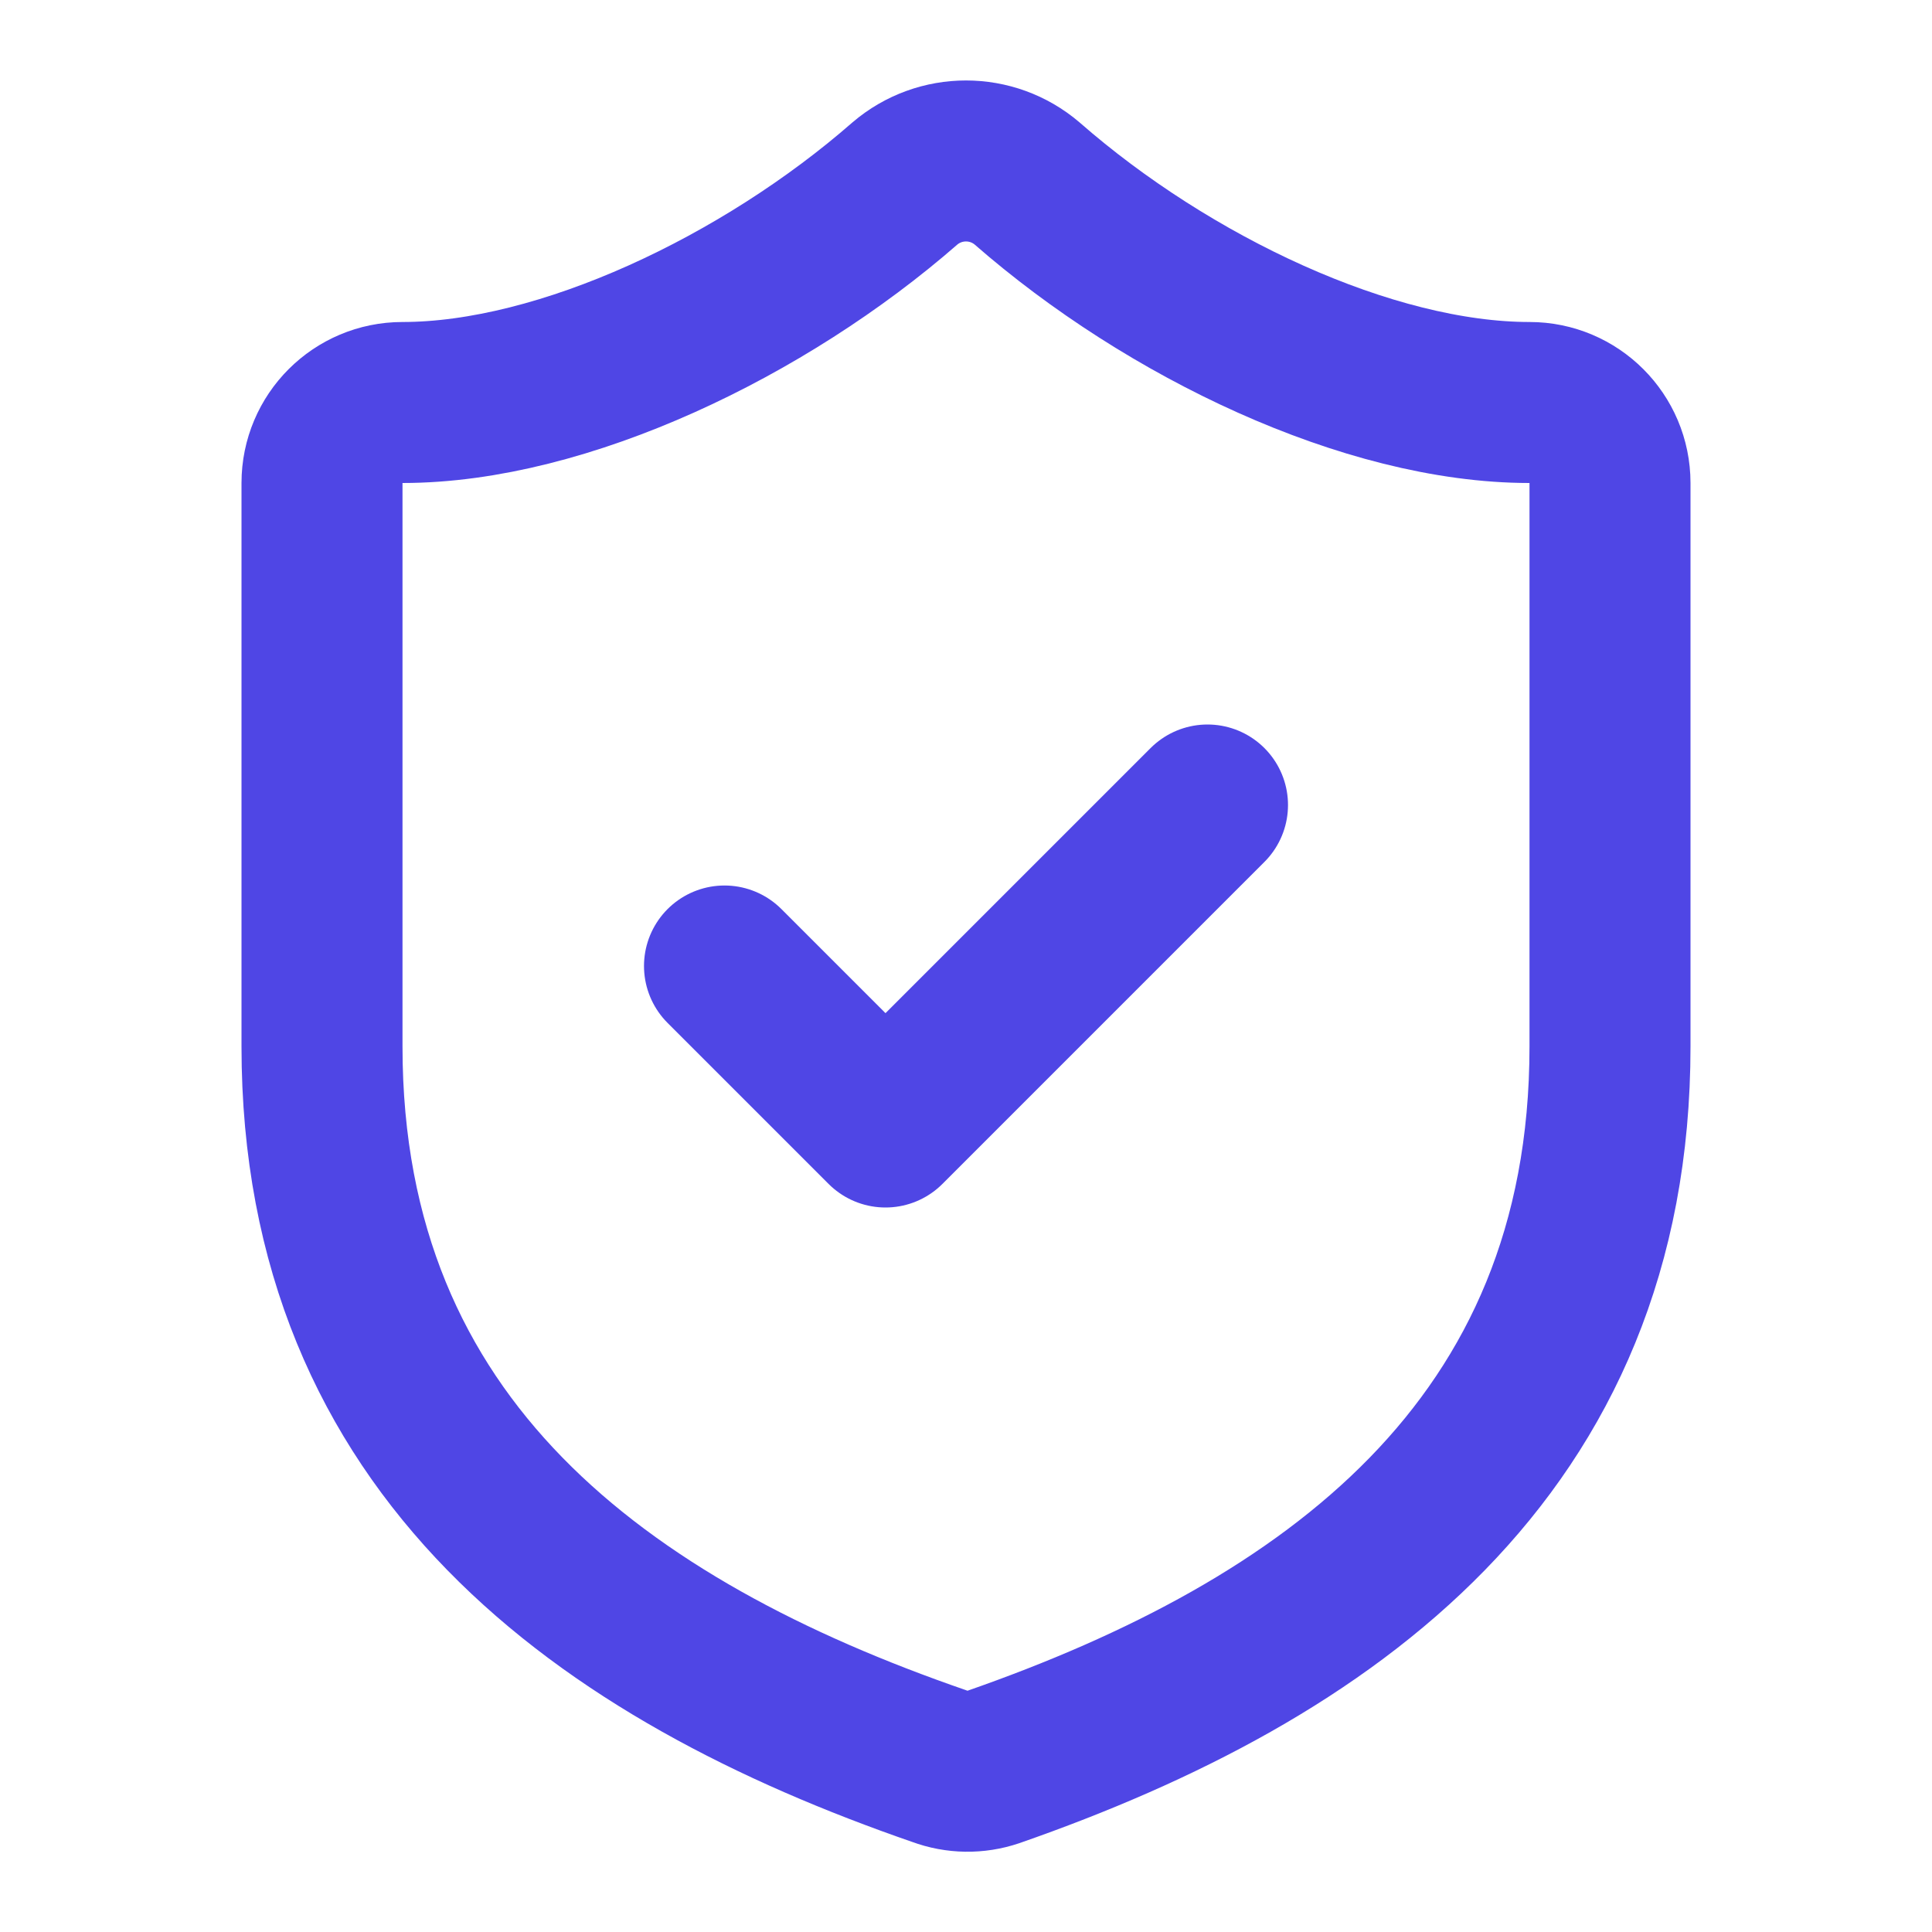
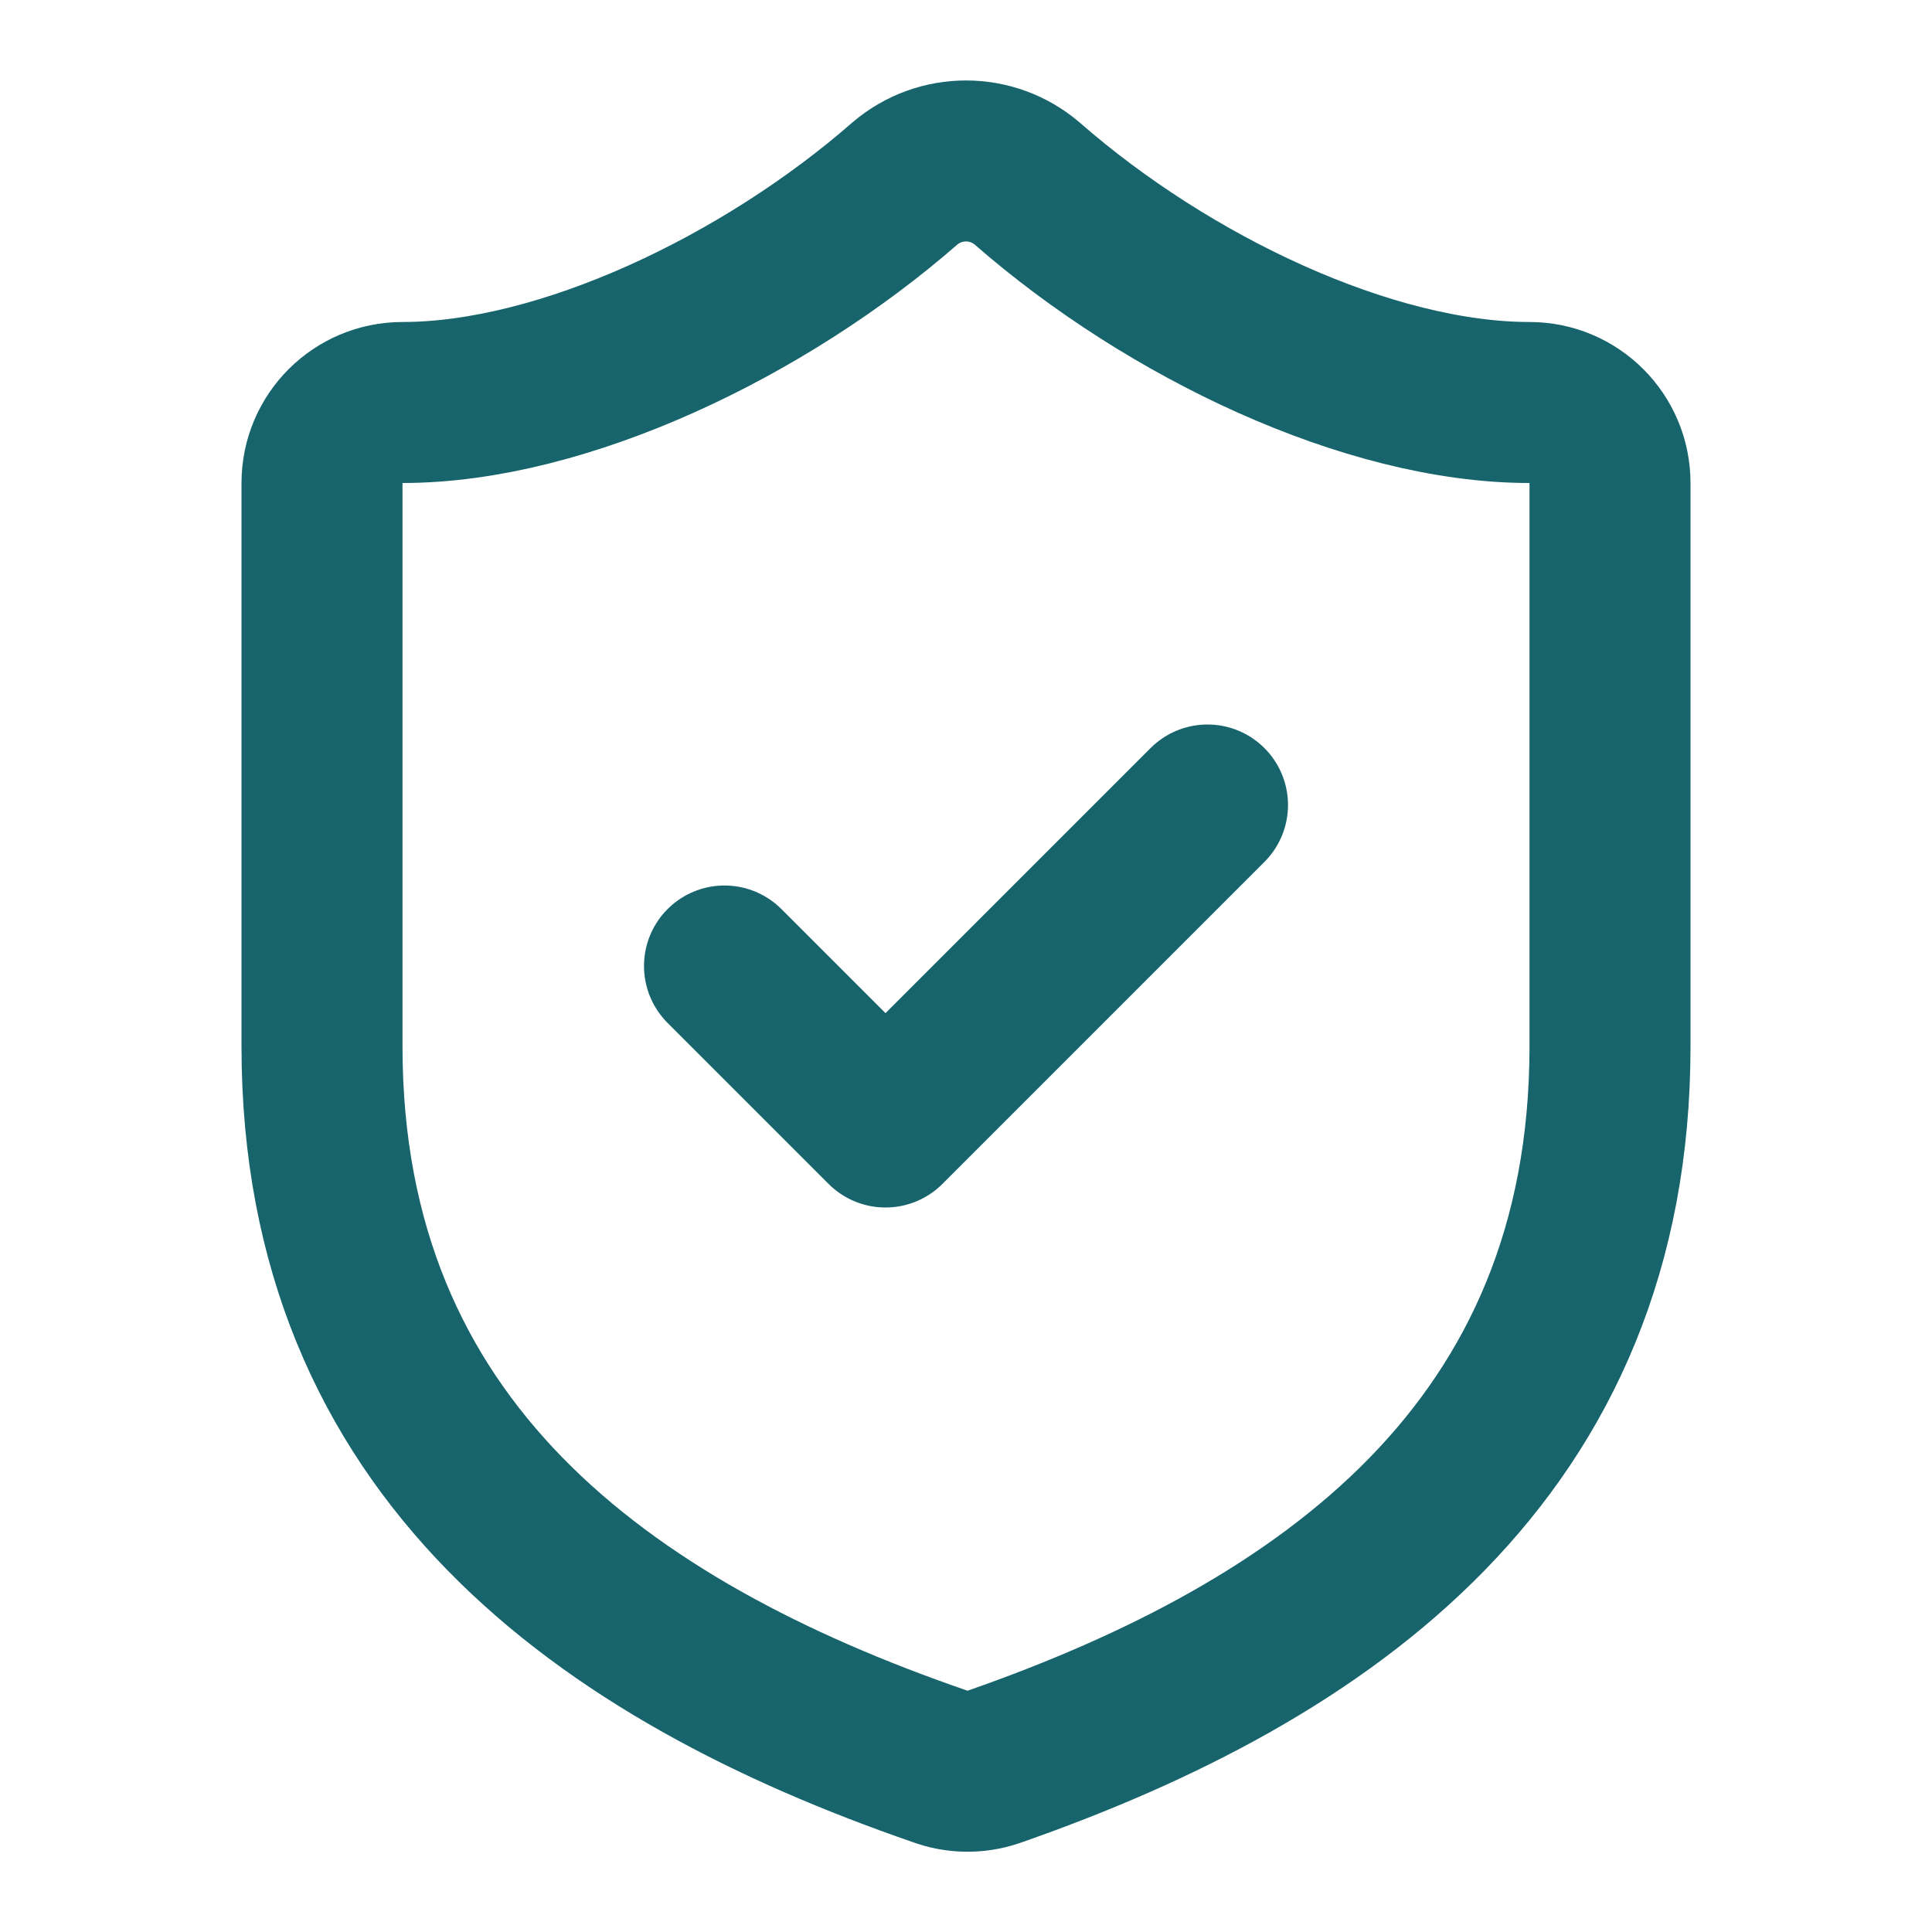
- <svg xmlns="http://www.w3.org/2000/svg" viewBox="0 0 24 24" fill="none" stroke="#4f46e5" stroke-width="2" stroke-linecap="round" stroke-linejoin="round">
+ <svg xmlns="http://www.w3.org/2000/svg" viewBox="0 0 24 24" fill="none" stroke="#17646d" stroke-width="2" stroke-linecap="round" stroke-linejoin="round">
  <path d="M20 13c0 5-3.5 7.5-7.66 8.95a1 1 0 0 1-.67-.01C7.5 20.5 4 18 4 13V6a1 1 0 0 1 1-1c2 0 4.5-1.2 6.24-2.72a1.17 1.17 0 0 1 1.52 0C14.51 3.81 17 5 19 5a1 1 0 0 1 1 1z" />
  <path d="m9 12 2 2 4-4" />
</svg>
